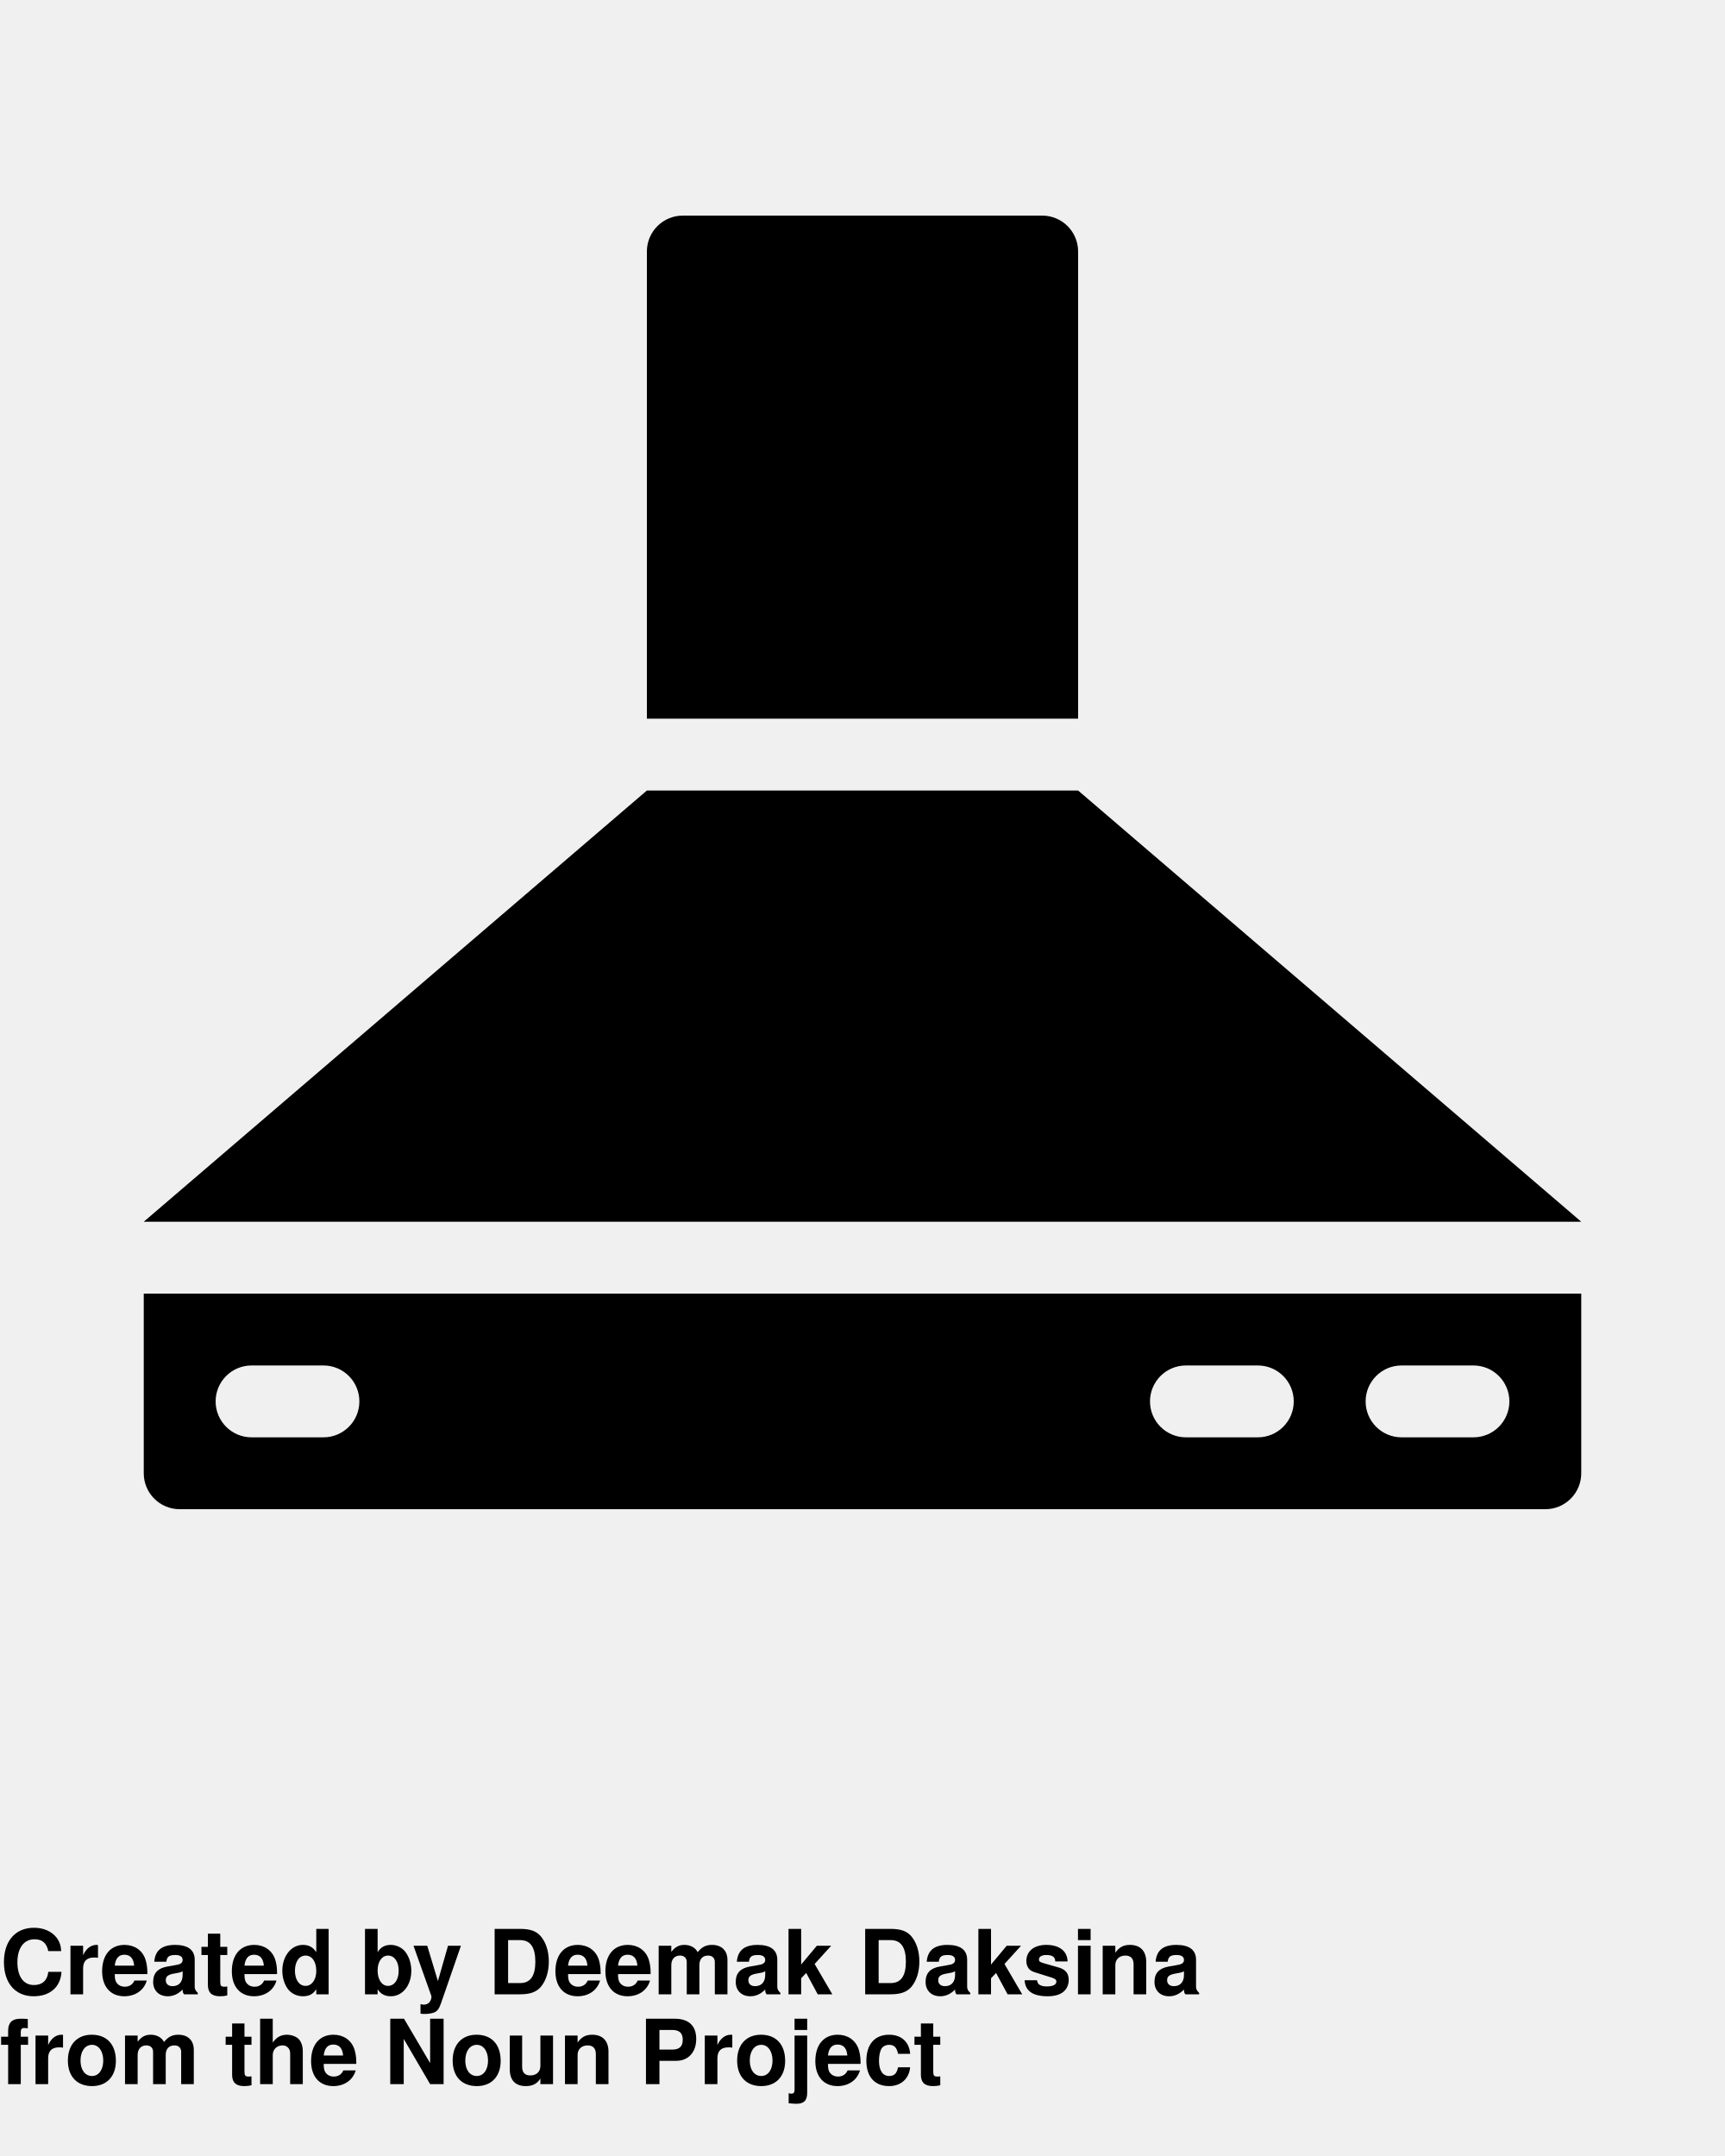
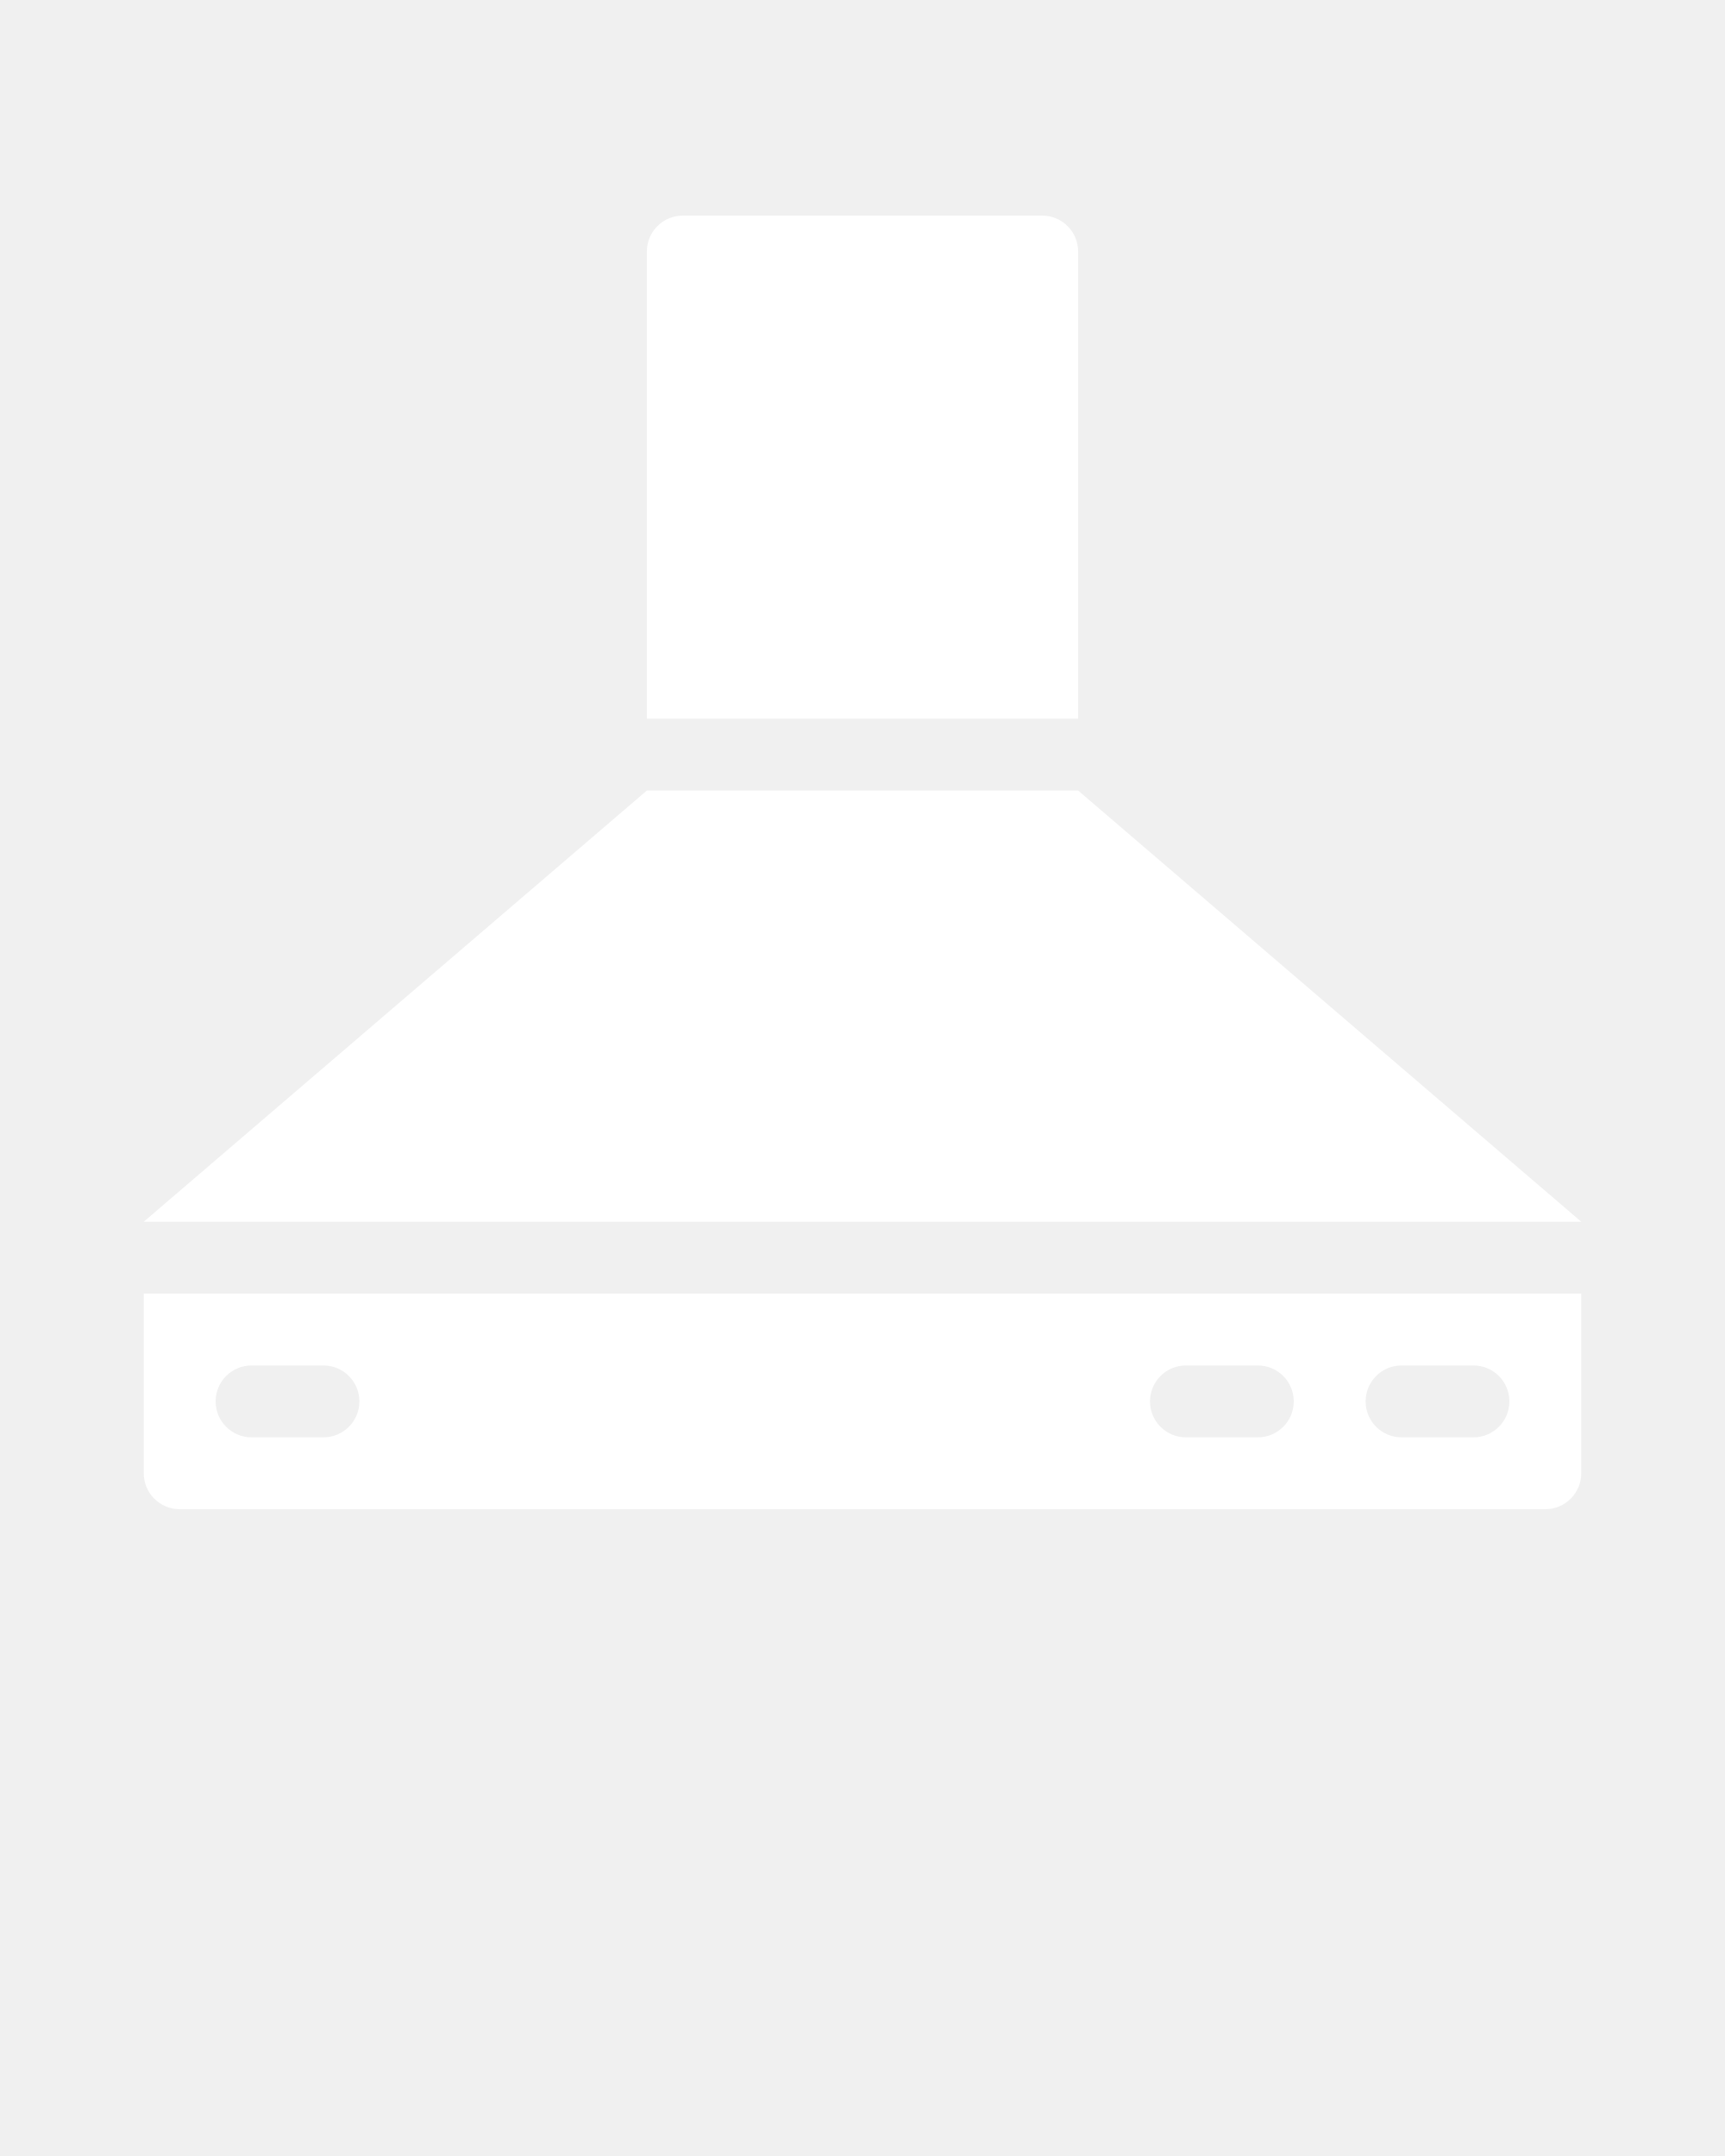
- <svg xmlns="http://www.w3.org/2000/svg" viewBox="0 0 96 120" x="0px" y="0px">
+ <svg xmlns="http://www.w3.org/2000/svg" fill="#fff" viewBox="0 0 96 120" x="0px" y="0px">
  <g>
    <path d="M8,82a2,2,0,0,0,2,2H86a2,2,0,0,0,2-2V72H8Zm70-6h4a2,2,0,0,1,0,4H78a2,2,0,0,1,0-4ZM66,76h4a2,2,0,0,1,0,4H66a2,2,0,0,1,0-4ZM14,76h4a2,2,0,0,1,0,4H14a2,2,0,0,1,0-4Z" />
    <path d="M60,14a1.999,1.999,0,0,0-2-2H38a1.999,1.999,0,0,0-2,2V40H60Z" />
    <polygon points="60 44 36 44 8 68 88 68 60 44" />
  </g>
-   <text x="0" y="111" fill="#000000" font-size="5px" font-weight="bold" font-family="'Helvetica Neue', Helvetica, Arial-Unicode, Arial, Sans-serif">Created by Deemak Daksina</text>
-   <text x="0" y="116" fill="#000000" font-size="5px" font-weight="bold" font-family="'Helvetica Neue', Helvetica, Arial-Unicode, Arial, Sans-serif">from the Noun Project</text>
</svg>
